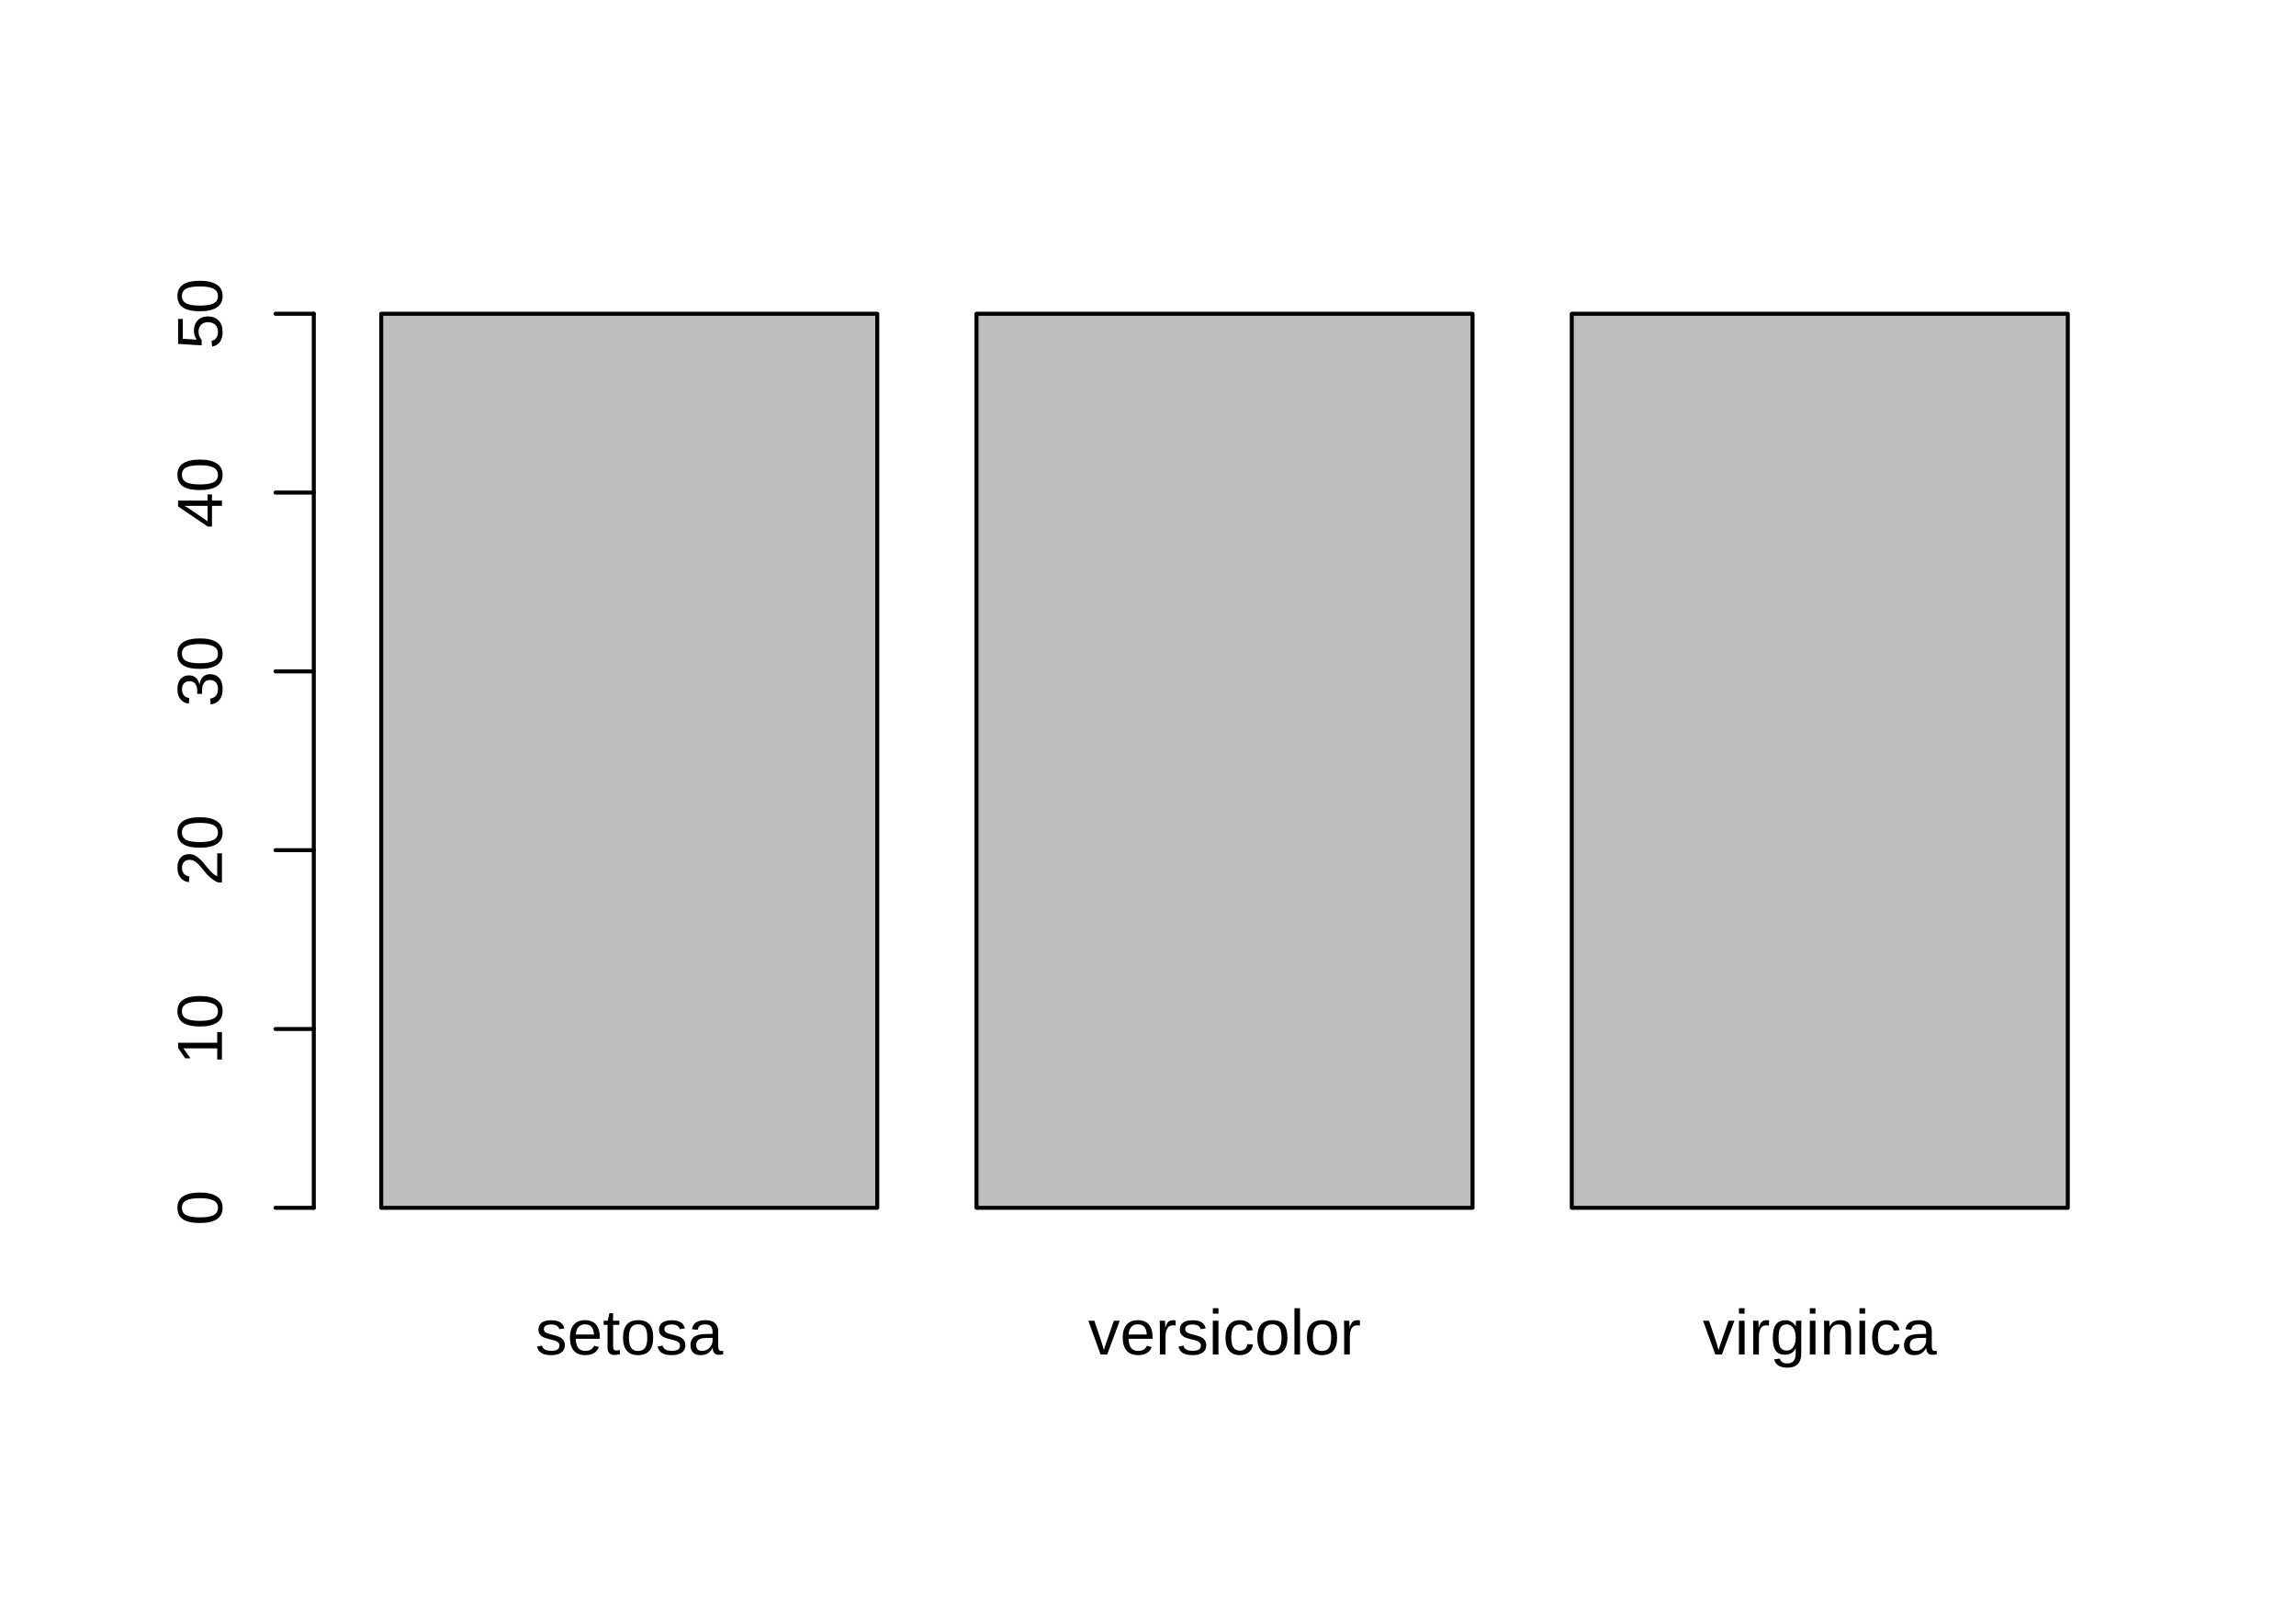
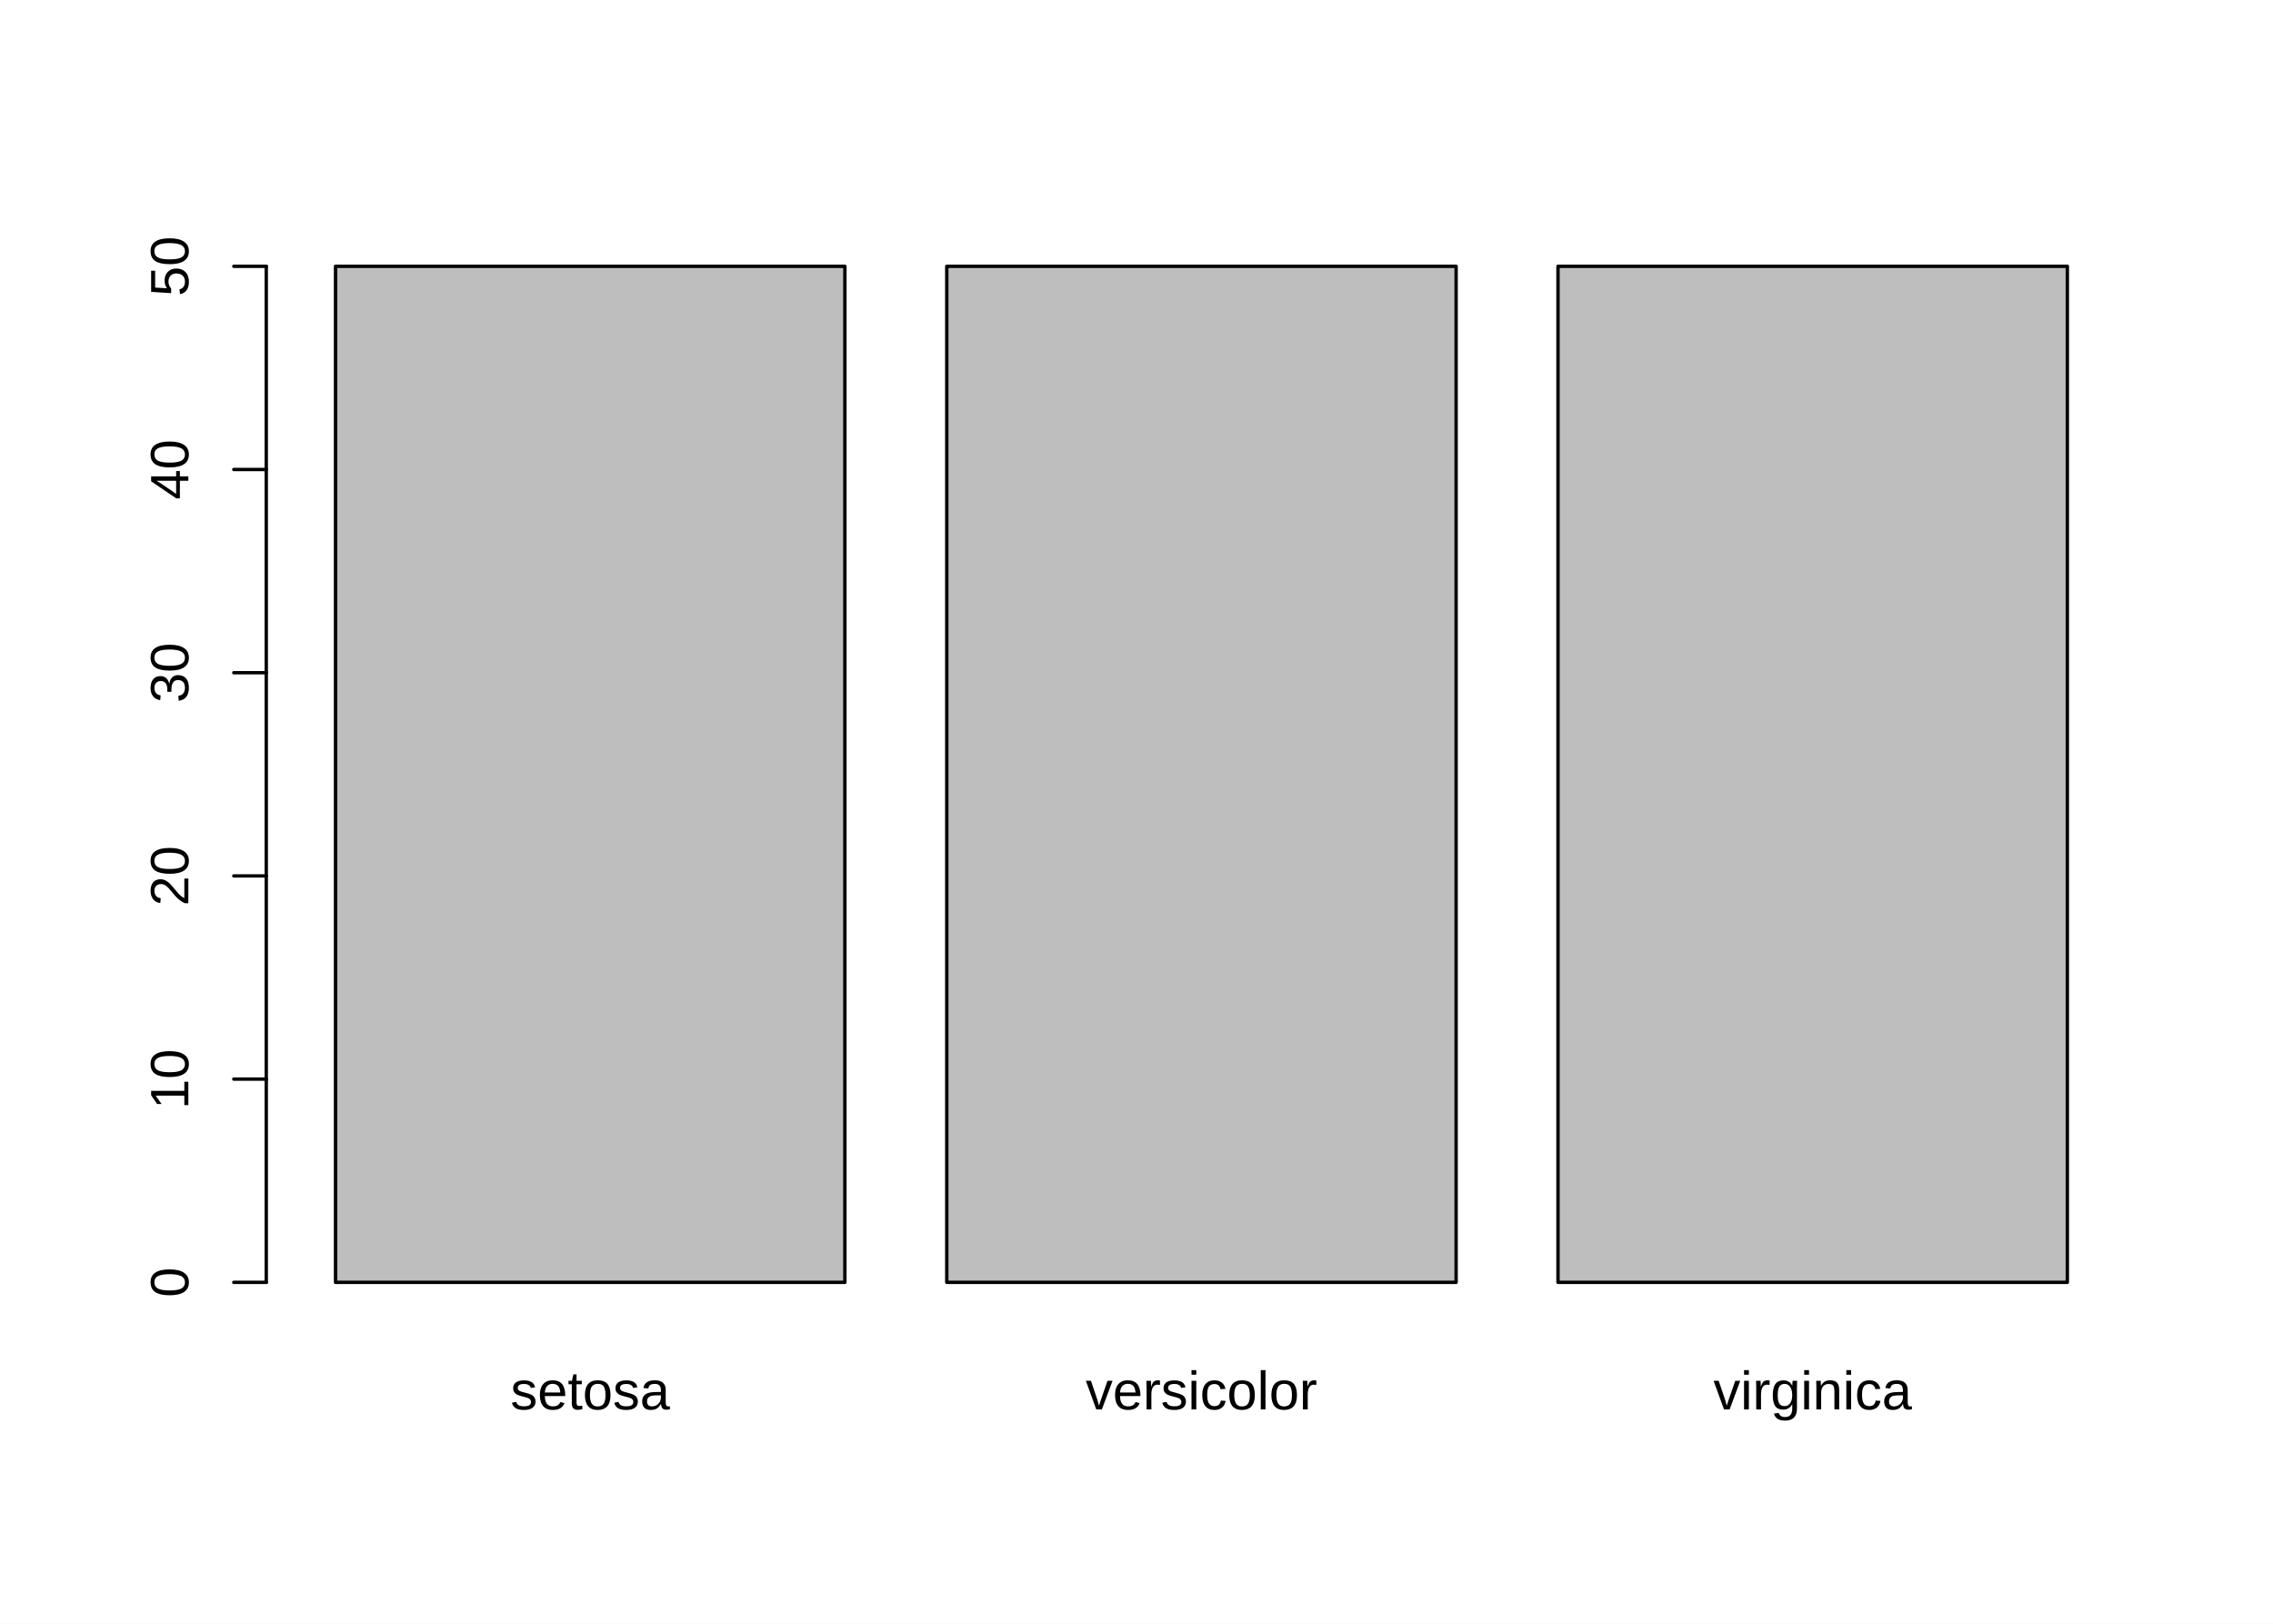
- <svg xmlns="http://www.w3.org/2000/svg" viewBox="0 0 432.00 302.40">
+ <svg xmlns="http://www.w3.org/2000/svg" viewBox="0 0 504.00 360.00">
  <defs>
    <style type="text/css">
    line, polyline, polygon, path, rect, circle {
      fill: none;
      stroke: #000000;
      stroke-linecap: round;
      stroke-linejoin: round;
      stroke-miterlimit: 10.00;
    }
  </style>
  </defs>
  <rect width="100%" height="100%" style="stroke: none; fill: #FFFFFF;" />
-   <rect x="71.73" y="59.04" width="93.33" height="168.24" style="stroke-width: 0.75; fill: #BEBEBE;" />
-   <rect x="183.73" y="59.04" width="93.33" height="168.24" style="stroke-width: 0.75; fill: #BEBEBE;" />
-   <rect x="295.73" y="59.04" width="93.33" height="168.24" style="stroke-width: 0.75; fill: #BEBEBE;" />
-   <text x="100.72" y="254.88" style="font-size: 12.00px; font-family: Liberation Sans;" textLength="35.36px" lengthAdjust="spacingAndGlyphs">setosa</text>
-   <text x="204.73" y="254.88" style="font-size: 12.00px; font-family: Liberation Sans;" textLength="51.35px" lengthAdjust="spacingAndGlyphs">versicolor</text>
-   <text x="320.39" y="254.88" style="font-size: 12.00px; font-family: Liberation Sans;" textLength="44.02px" lengthAdjust="spacingAndGlyphs">virginica</text>
-   <line x1="59.04" y1="227.28" x2="59.04" y2="59.04" style="stroke-width: 0.75;" />
-   <line x1="59.04" y1="227.28" x2="51.84" y2="227.28" style="stroke-width: 0.75;" />
-   <line x1="59.04" y1="193.63" x2="51.84" y2="193.63" style="stroke-width: 0.75;" />
-   <line x1="59.04" y1="159.98" x2="51.84" y2="159.98" style="stroke-width: 0.75;" />
-   <line x1="59.04" y1="126.34" x2="51.84" y2="126.34" style="stroke-width: 0.75;" />
-   <line x1="59.04" y1="92.69" x2="51.84" y2="92.69" style="stroke-width: 0.75;" />
+   <rect x="74.40" y="59.04" width="112.94" height="225.27" style="stroke-width: 0.75; fill: #BEBEBE;" />
+   <rect x="209.93" y="59.04" width="112.94" height="225.27" style="stroke-width: 0.75; fill: #BEBEBE;" />
+   <rect x="345.46" y="59.04" width="112.94" height="225.27" style="stroke-width: 0.75; fill: #BEBEBE;" />
+   <text x="113.19" y="312.48" style="font-size: 12.00px; font-family: Liberation Sans;" textLength="35.36px" lengthAdjust="spacingAndGlyphs">setosa</text>
+   <text x="240.73" y="312.48" style="font-size: 12.00px; font-family: Liberation Sans;" textLength="51.35px" lengthAdjust="spacingAndGlyphs">versicolor</text>
+   <text x="379.92" y="312.48" style="font-size: 12.00px; font-family: Liberation Sans;" textLength="44.02px" lengthAdjust="spacingAndGlyphs">virginica</text>
+   <line x1="59.04" y1="284.31" x2="59.04" y2="59.04" style="stroke-width: 0.75;" />
+   <line x1="59.04" y1="284.31" x2="51.84" y2="284.31" style="stroke-width: 0.75;" />
+   <line x1="59.04" y1="239.25" x2="51.84" y2="239.25" style="stroke-width: 0.75;" />
+   <line x1="59.04" y1="194.20" x2="51.84" y2="194.20" style="stroke-width: 0.75;" />
+   <line x1="59.04" y1="149.15" x2="51.84" y2="149.15" style="stroke-width: 0.75;" />
+   <line x1="59.04" y1="104.09" x2="51.84" y2="104.09" style="stroke-width: 0.75;" />
  <line x1="59.04" y1="59.04" x2="51.84" y2="59.04" style="stroke-width: 0.75;" />
-   <text transform="translate(41.76,230.61) rotate(-90)" style="font-size: 12.00px; font-family: Liberation Sans;" textLength="6.67px" lengthAdjust="spacingAndGlyphs">0</text>
-   <text transform="translate(41.76,200.30) rotate(-90)" style="font-size: 12.00px; font-family: Liberation Sans;" textLength="13.35px" lengthAdjust="spacingAndGlyphs">10</text>
-   <text transform="translate(41.76,166.66) rotate(-90)" style="font-size: 12.00px; font-family: Liberation Sans;" textLength="13.35px" lengthAdjust="spacingAndGlyphs">20</text>
-   <text transform="translate(41.76,133.01) rotate(-90)" style="font-size: 12.00px; font-family: Liberation Sans;" textLength="13.35px" lengthAdjust="spacingAndGlyphs">30</text>
-   <text transform="translate(41.76,99.36) rotate(-90)" style="font-size: 12.00px; font-family: Liberation Sans;" textLength="13.35px" lengthAdjust="spacingAndGlyphs">40</text>
+   <text transform="translate(41.76,287.64) rotate(-90)" style="font-size: 12.00px; font-family: Liberation Sans;" textLength="6.67px" lengthAdjust="spacingAndGlyphs">0</text>
+   <text transform="translate(41.76,245.93) rotate(-90)" style="font-size: 12.00px; font-family: Liberation Sans;" textLength="13.35px" lengthAdjust="spacingAndGlyphs">10</text>
+   <text transform="translate(41.76,200.87) rotate(-90)" style="font-size: 12.00px; font-family: Liberation Sans;" textLength="13.35px" lengthAdjust="spacingAndGlyphs">20</text>
+   <text transform="translate(41.76,155.82) rotate(-90)" style="font-size: 12.00px; font-family: Liberation Sans;" textLength="13.35px" lengthAdjust="spacingAndGlyphs">30</text>
+   <text transform="translate(41.76,110.77) rotate(-90)" style="font-size: 12.00px; font-family: Liberation Sans;" textLength="13.35px" lengthAdjust="spacingAndGlyphs">40</text>
  <text transform="translate(41.76,65.71) rotate(-90)" style="font-size: 12.00px; font-family: Liberation Sans;" textLength="13.35px" lengthAdjust="spacingAndGlyphs">50</text>
</svg>
